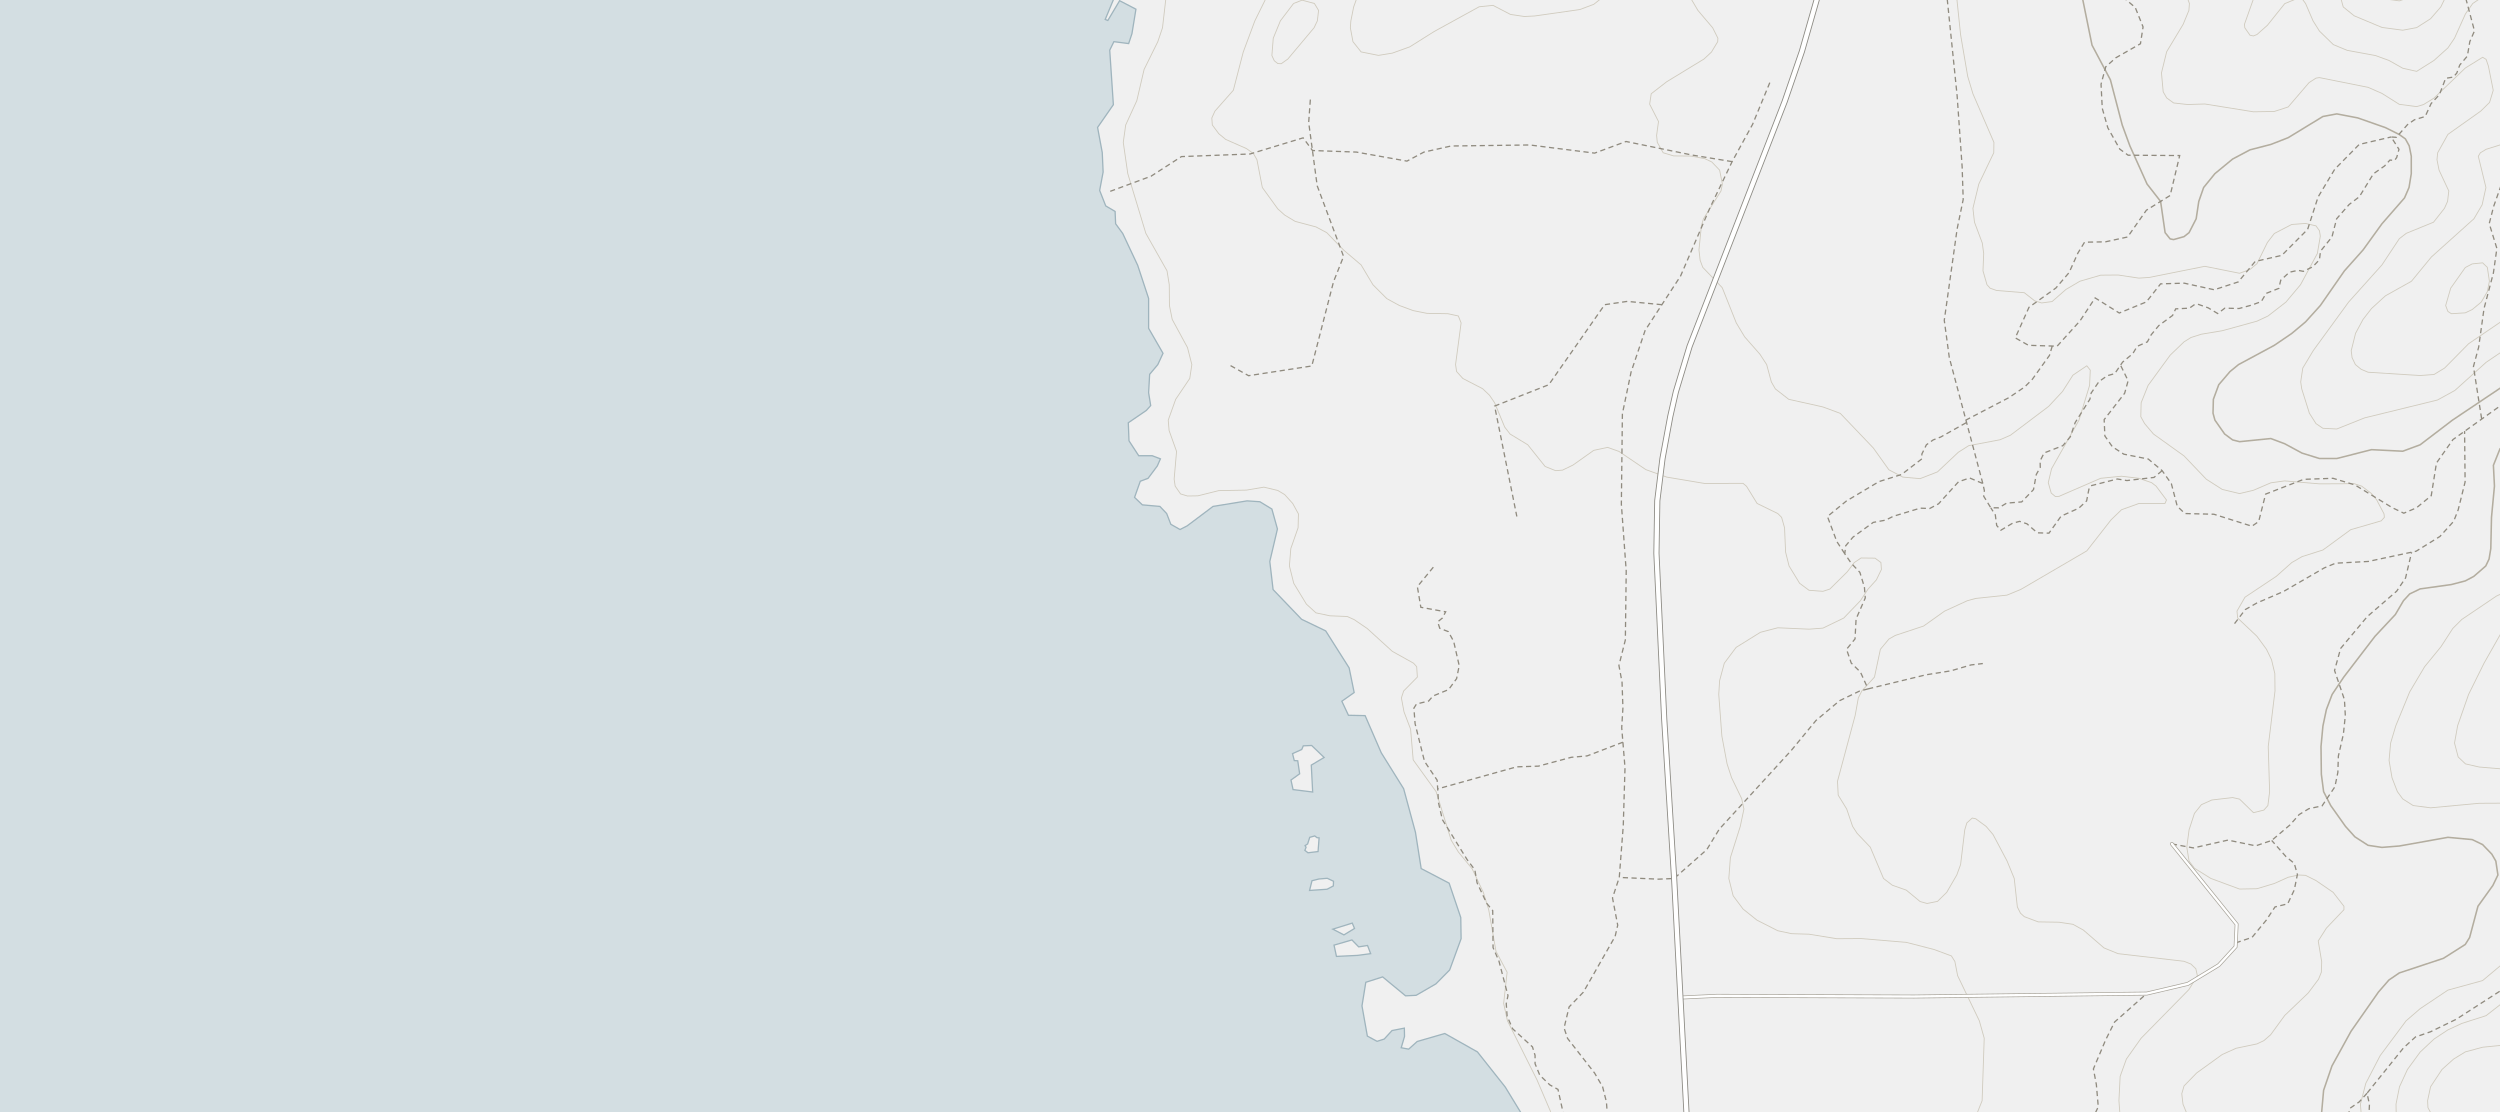
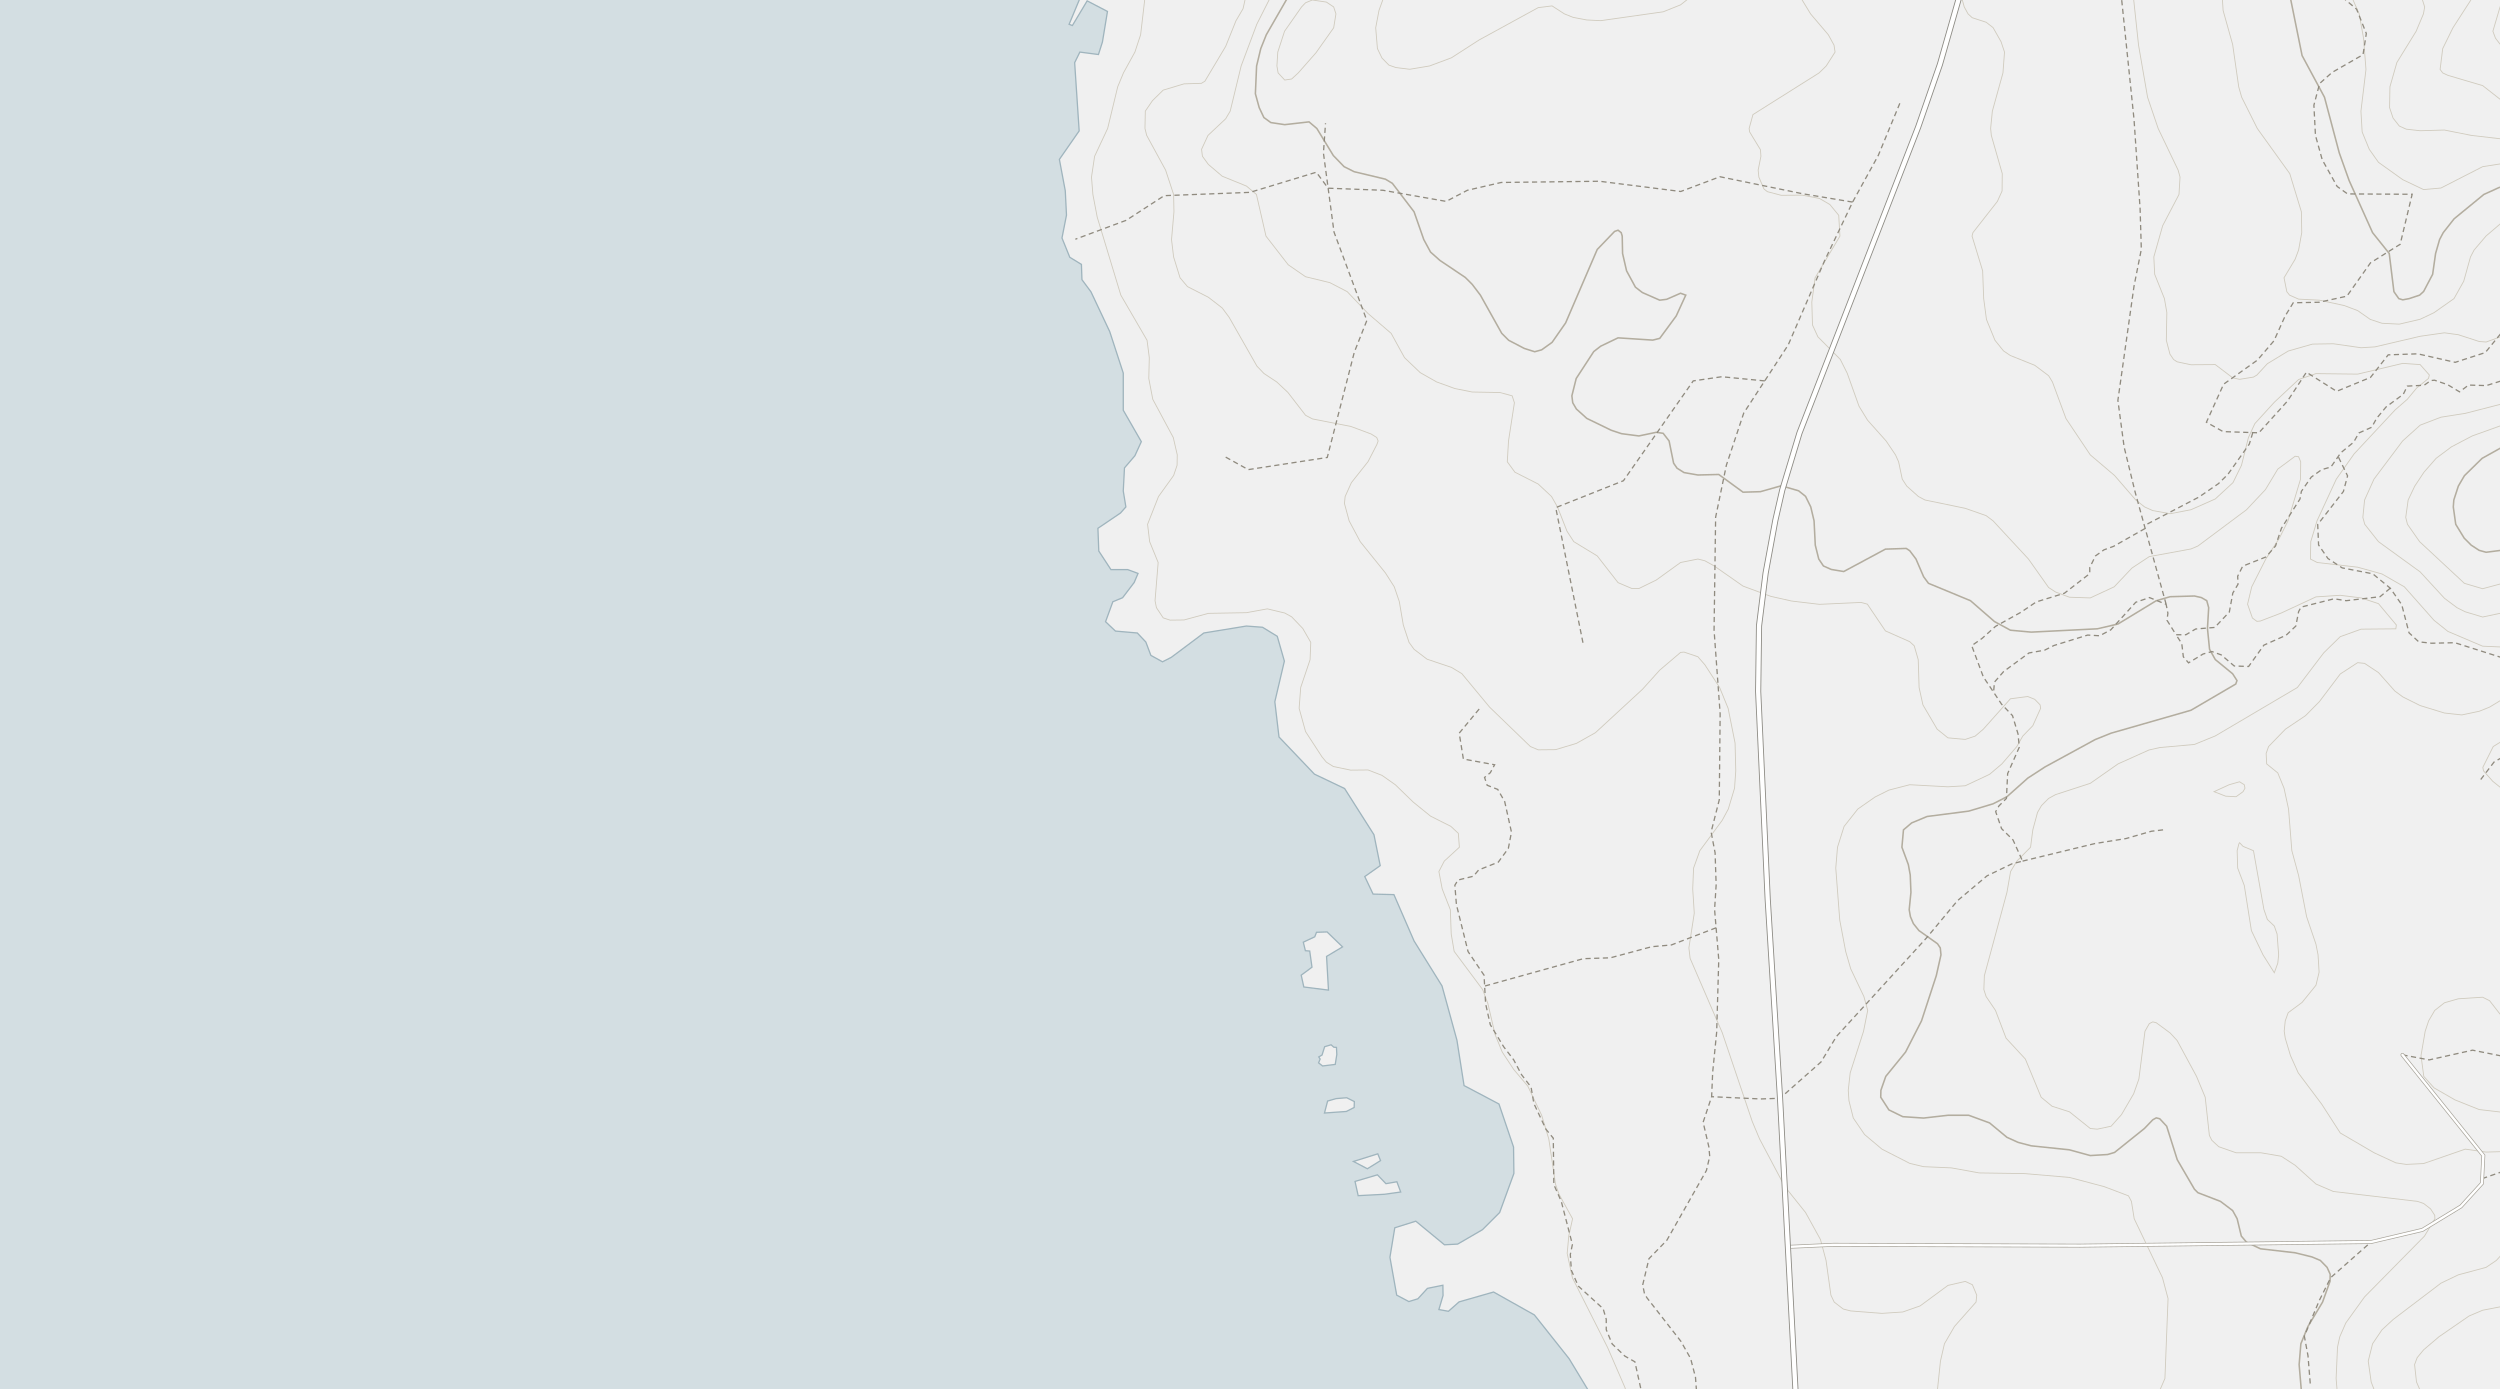
- <svg xmlns="http://www.w3.org/2000/svg" width="1440" height="640" viewBox="0 0 1440 640">
+ <svg xmlns="http://www.w3.org/2000/svg" width="1440" height="800" viewBox="0 0 1440 800">
  <style>.mk-min{fill:none;stroke:#CFCABD;stroke-width:.5}.mk-idx{fill:none;stroke:#B3AD9F;stroke-width:.9}.mk-water{fill:#D3DEE2;stroke:#9FB4BD;stroke-width:.75;fill-rule:evenodd}.mk-glacier{fill:#E6ECEE;fill-opacity:.5;stroke:none;fill-rule:evenodd}.mk-stream{fill:none;stroke:#9FB4BD;stroke-width:.6}.mk-river{fill:none;stroke:#9FB4BD;stroke-width:1.2}.mk-roadc{fill:none;stroke:#8C8A83;stroke-width:3.5;stroke-linecap:round;stroke-linejoin:round}.mk-road{fill:none;stroke:#FFFFFF;stroke-width:2.5;stroke-linecap:round;stroke-linejoin:round}.mk-minorc{fill:none;stroke:#A6A298;stroke-width:2.2;stroke-linecap:round}.mk-minor{fill:none;stroke:#FFFFFF;stroke-width:1.4;stroke-linecap:round}.mk-trail{fill:none;stroke:#8F8A7E;stroke-width:.75;stroke-dasharray:3 2}.mk-border{fill:none;stroke:#66686D;stroke-width:1;stroke-dasharray:8 3 2 3}</style>
-   <path class="mk-water" d="M-8 648l0-656 666.5 0-1.5 3.5-2.9 3.3-9.2-1.9-2.7.8-5.6 13.5 1.5.6 6.8-11.4 9.4 4.9-2.3 14.1-1.9 5.7-8.5-1.1-2.4 4.9 2.1 31.4-9.1 13.1 2.7 14.5.5 11.2-2 10.6 3.5 8.9 5.4 3.2.3 7.1 4.1 5.6 8.6 18.3 6.3 19.1 0 17.2 8.3 14.4-3 6.5-4.7 5.6-.6 10.6 1.2 7.4-2.5 2.8-10.4 7.1.4 10.4 5.6 8.6 7.8 0 4.7 1.8-1.8 4.1-5.3 7.1-4.5 1.7-3.3 9.3 4.5 4.3 10.1.9 3.9 4.1 2.4 6.2 5.3 3 4.1-2.1 14.9-11.2 19.6-3.2 7.4.5 6.9 4.2 3.2 11.5-4.4 18.7 1.9 16.2 16.4 17.1 13.9 6.7 13.5 21.3 2.9 14.2-7.1 5 3.8 8.1 9.6.2 9.3 21.4 12.9 20.7 6.8 25.1 3.3 20.9 16.1 8.4 6.7 19.8.2 12.2-6.6 18-7.9 8-11.4 6.6-6.1.3-13.2-10.9-9.7 3.1-2.2 13.6 3.1 17.4 5.6 3 4.1-1.3 4.5-4.9 7.1-1.4.1 4.8-1.9 6.5 4.3.8 4.9-4.4 15.9-4.6 18.8 10.6 16 20.2 10 16.4 1.6 5.5zM755.5 429.4l-4.8.2-.9 2.1-5.3 2.4 1 4 2 .1 1.1 7.5-5 3.6 1.2 5.5 11.3 1.4-.8-15.5 7.4-4.4-7.2-6.9zM758.6 482.5l-1.3-1-2.9.8-1.2 3.8-1.5 1 .6.9-.7 1.8 1.8 1.4 5.8-.7.6-7.9-1.2-.1zM768 510.3l.1-2.7-3.6-1.7-4.8.4-4 1-1.4 5.6 10.1-.7 3.6-1.9zM778.9 531.7l-11.2 3.5 6.4 3.3 6.1-3.7-1.3-3.1zM787.7 544.6l-5.1.8-3.9-4-10.3 3 1.4 6.5 12.2-.6 7.5-1-1.8-4.7z" />
-   <path class="mk-min" d="M671.9-4l-2.3 20-2.7 8-7.9 16-4.2 18-6.4 14-1.4 10 2.6 18 10.4 34.4 12.2 21.6 1.3 8 .1 12 1.6 8 8.8 16.2 2.5 9.8-1.2 8-8.1 12-4.3 12 .5 6 4.3 12-1.4 16 .6 4 3.1 4.5 4 1.2 6-.1 12-3 16-.3 10-1.7 8 1.9 4 2.4 4.6 5.1 3.3 6-.2 8-4.2 12-.8 10 2.5 10 7.3 12 5.5 5 8 1.7 10 .4 4 1.8 7.5 5.1 14.5 13.2 12.2 6.8 1.8 2 .4 6-7.9 8-1.3 4 1.5 8 3.8 10 1.5 17.7 13.2 18.3 8.7 28 4.1 6.7 8 9.8 6.4 13.5 3.1 10 4.2 24 6.4 12-2 18 2.2 10 17 34 7.7 18 1.5 6M730.7-4l-7.9 16-6.7 18-5.7 22-10.6 12-1.8 4 .3 4 3.7 5 4 3.3 12 5.3 4 2.9 2 3.5 3.1 16 8.9 12.3 4 3.6 6 3.6 12 3.2 6.2 3.3 9.8 10.1 10 8.5 6.8 11.4 8 8 7.3 4 7.9 2.9 8 1.6 12 .2 6 1.3 1.6 4-3.2 24 .6 4 3.6 4 11.4 5.9 4 3.8 2.9 4.3 5.8 14 3.1 4 10.2 6.2 10 12.5 6 2.4 4-.3 6-2.9 12-8.5 8-1.7 6.5 2.3 15.5 10.5 12 4.3 22 3.7 22-.1 2 1.7 6.1 9.9 11.9 5.8 2.2 2.2 1.7 6 .6 14 2 8 6.1 10 5.4 4 8 .6 4-1.3 10-9.9 4.1-5.4 3.9-2.6 8 .1 3.4 2.5.3 4-2.9 6-4.8 5.3-4.4 6.7-9.6 10-12 5.8-8 .6-18-.8-10 2.6-14 8.7-6.8 9.1-2.7 10-.5 8 1.8 24 3 16 2.6 8 5.8 12 1.3 6-2.1 10-5.7 18-.9 12 2.5 10 5.7 7.6 8 6.4 12 6.1 8 1.7 10 .3 16 2.6 14-.1 26 2.2 16 4.1 10 3.7 2 3.2 1.6 8.2 12.5 26 2.8 10-1.2 36-4.8 12M782.6-4l-2.9 8-1.6 8-.3 4 1.5 8 4.7 5.9 10 2 8-1.3 10-3.6 14-8.8 26-14.3 8-.8 10 5.2 8 1.2 6-.3 26-3.7 8-3 8.2-6.5M972.1-4l5.9 10 8.5 10 3 6-.1 2-3.6 6-4.3 4-21.5 13.1-8.9 6.9-.9 6 5.1 10-1.1 8 .4 4 3.4 6 6 1.8 10 .1 8 1.5 4 1.9 4.5 4.7 1.6 8-.8 4-10.1 16-1.2 4-1.4 14 .7 6 1.5 4 11.2 11.7 8.1 20.3 4.8 8 8.8 10 3.9 6 2.7 10 2.3 4 7.7 6 19.7 4.4 10 3.7 19 19.9 9 12.6 8 4.2 10 .9 10-3.9 12-11.3 6-3.8 18-3.4 6-2.6 22-16.6 8-8.6 6-9.4 8-5.4 2 2.5-.4 8.8-6.1 20-15.8 28-1.9 8 1.7 6 2.4 2 2.1-.1 24-10.4 12-1.2 10 1.2 7.3 2.5 2.6 2 6 8-.9 2-15 0-10 3.6-6 5.8-14 17.9-38 22.2-8 3.3-18 1.9-4.8 1.3-13.1 6-12.1 8.6-16.3 5.4-3.7 2.1-4.9 5.9-3.4 16-7.3 8-2 4-1.8 10-10.2 38 .4 8 4.9 8 3.4 10 2.6 4 7.6 8 7.6 18 5.1 3.9 8 2.8 8 6.6 4 1.1 6-1.2 5.3-5.2 5.8-10 2.2-6 2.4-20 1.2-4 3.1-2.8 2 .4 6 4.4 4 4.7 8.1 15.3 4.1 10 1.8 16.4 1.8 3.6 2.2 2 8 3 12 .2 8 1.2 6 3.3 11.9 10.3 8.1 3.3 38 4.4 4 1.6 2.8 2.7.9 4-4.9 8-27.5 28-8.5 12-3.6 10-.7 14 .9 12M745.1 2l4.9-1.9 7.1 1.9 2.4 4-.7 6-1.9 4-15.1 18-3.8 2.7-2-.1-2-1.6-1.4-3 .8-10 4.1-10 7.6-10M1126.8-4l2.5 24 4.1 24 3 10 12.1 28-.1 6-8.6 18-3.4 14 .9 8 4.5 12 .8 6-.4 10 2.3 8 1.8 2 3.7 1.3 16 1.3 6 4.7 4 1.2 6-.8 8-7 8-4.7 12-3.5 10-.1 12 1.8 6-.4 32-6.4 20 4 6-2.2 4-3.3 6-12.2 4-5.2 10-5.2 8-.6 6 1.4 2 2.8.5 3.1-1.7 10-9.7 18-8.4 10-10.3 8-6.4 3-20 5.5-12 2-6 1.9-4 2.5-8 7.7-12.7 17.4-4 10-.2 8 2.2 4 5.1 6 17.6 12.6 12.8 13.4 9.2 5.9 10 2.4 8-1.9 10-4.3 8-1.1 20 1.7 20-.1 4.3 1.4 5.7 4.3 3 3.7 4.2 8 .2 2-1.8 2-17.6 5.1-16 11.7-12 3.8-5.9 3.4-9 8-18 12-4.6 8 .4 4 11.1 10.5 5.5 7.5 2.9 6 1.9 8 .1 10-3.9 32 .8 26-1 8-2.3 2.6-6 1.5-8-7.8-4-.9-12 1.4-6 2.7-4 5-3.1 9.5-1.3 10 1.3 8 3.1 4.1 9.5 5.9 16.5 6.1 10-.2 10-3 8-3.6 6-1.3 4 .2 6 3 9.9 6.8 6.2 8 0 2-10.1 10.6-4.7 7.4 2 12-.2 6-1.6 4-6 8-13.5 12.9-8.1 11.1-3.9 3.4-4 1.9-12 2.5-8 3.6-14.7 10.6-7.3 7.5-1.3 4.5.7 6 4.1 10M1258.9-4l2.2 6-.3 4-3.3 8-9.5 15.8-3 12.2 1 10.9 2 3.5 4 2.9 8 .9 10-.3 28 4.5 12-.2 8-2.6 12-14 4-2.6 2-.3 28 5.6 8 3.5 10 6.3 10 1.3 4-1.2 6-3.7 18-17.3 10-6.2 2 1.2 1.3 3.8 2.8 14-2.1 7-5.1 5-18.9 13.4-5.9 10.6-.4 4 1.2 6 5.6 12-.7 6-1.8 4-6.3 8-15.7 6.4-4 3.1-10 15.1-19.2 21.4-20.4 28-6 10-1.2 8 .6 4 4.4 14 3.8 6 4 2.7 8 .4 16-6.4 42-10.3 10-5.5 18-16.2 9.9-6.7 4.1-1.7M1446 462.6l-18 .1-28 2.6-10-1.3-6-3.8-3.1-4.2-3.1-8-1.7-10 .9-10 3-10 8-19.5 8.6-14.5 9.4-11.5 6.8-10.5 5.2-5.2 20-13.5 8-3.6M1360.4 646l-.8-10 3.1-12 8.3-16 14.9-20 8.1-7 16-10.7 20-5.5 10.5-8.8 5.5-2.9M1299.2-4l-6.4 18 .2 2 3 4.3 2 .4 2-.8 6-5.3 10-12.5 8-3.3 2 .5 2 2.7 4.3 10 3.7 5.9 8 7.8 8 3.3 16.3 3 7.7 2.8 8 4.5 8 1.8 10-6.3 8-7.2 3.8-5.6 6.3-14 4.2-6 3.7-2.5 4-1.1 14 .7M1446 181.6l-24.1 16.4-13.8 14-6.1 3.7-8 .6-30-1.9-4-1.7-3.3-2.7-1.9-4-.5-4 2.5-10 4.3-8 4.9-6.3 8-7.3 15-8.4 11.5-14 24.5-22 4.7-8 2.2-10-4.4-18 1.2-2 3.3-2 14-4.4M1446 443.3l-18-1.5-7.9-1.8-4.2-4-2.1-8 1.8-10 6.3-18 8.9-18 10.2-18 3-4.3 2-1.3M1380.3 646l-.2-10 2-10 4.6-10 7.3-10 8-7.5 8-5.3 8-3.7 14-4.5 14-10.9M1347.5-4l2.2 8 6.3 5.1 16 6.7 12 1.6 8-1.5 8-5.1 5.9-6.8 3.9-8M1424 152l6-.6 2.7 2.6 1.2 8-1.2 6-3.5 6-5.2 4.3-4 1.9-8 .5-2-1.3-1.3-3.4 2.9-10 8.4-11.9 4-2.1M1402.8 646l-4.3-8-.2-4 1.7-8 6.6-10 6.7-6 6.7-4.1 10-2.7 10-1 6-2.1M1370.8-4l1 2 2.2 1.4 8 1.1 7.3-2.5 1.8-2" />
-   <path class="mk-idx" d="M1198.9-4l6.1 30 10.6 20 6.8 26 4.4 12 9.9 22 7.8 10 2.6 18 2.9 3.6 2 .4 6-1.7 2.9-2.3 4.1-8 1.5-10 2.8-8 6.5-8 10.2-8.4 10-5.3 12-3.1 10-3.9 20-12.2 8-1.5 12 2.3 16 5.6 8 4 3.5 2.5 2.2 4 1.2 6 0 10-1.3 8-2.6 6-13 14.9-10.9 15.1-10.7 12-13.9 20-8.5 9.4-8 6.7-10 6.8-20.6 11.1-4.9 4-6.5 7.6-3.1 8.4-.2 8 1.1 4 5.6 8 4.6 3.4 4 1 18-1.8 8 3 10 5.4 10 3.1 10 0 20-5.1 18 .9 10-3.7 18.6-14.2 29.4-19.7 4-1.7M1336.8 646l1.6-18 4.8-14 11-20 15.8-22.6 6-6.9 6-4.1 25.4-8.4 12.6-8 2.5-4 4.8-18 8.6-12 2.9-6-1.2-8-2.3-4-5.3-5.5-6-2.9-14-1.3-28 5-10 .8-8-1.2-7.6-4.9-5.4-6-8.5-12-4.1-8-1.3-10-.2-16 1.1-11.8 2-9.5 3.3-8.7 6.7-10 18-23.5 11.7-12.5 4.7-8 3.6-3.9 6-2.9 18-2.5 8-2.1 4.9-2.6 6.9-6 1.9-4 1-6 .4-18 1.7-18-.6-12 3.8-9.5 4-3.6 2-.6" />
-   <path class="mk-trail" d="M825.6 326.7l-9.2 11.2 2 11.9 14.3 2.6-1.9 3.6-2.7 2.2 1.2 3.7 4.9 1.9 3.1 5.6 3.2 14-1.5 7.5-4.6 6.3-9 3.7-2.5 2.9-7 1.7-1.5 2.4.7 9 5.4 21.6 7.3 10.9.8 13.1 2.2 9.6 14.3 23.1 4.4 5.8 1.3 7.5 5.6 11.9 3.4 4.1.2 21.3 3.4 7.8 5.2 19.9-1 4.6.5 7.2 3.2 7.3 11.4 10.4 1.5 4.9 0 4.8 2.7 6.6 5.8 5.6 4.7 2.6 6.1 27.7M1019.4 47.6l-9.9 24-11.8 21.5-13 27.1-16.7 38.8-20.4 31.3-8.1 24-5 24-.6 52.1 2.8 38.5-.5 39.7-3.7 14.7 1.8 9.7.5 14.8-.7 11.3 1.9 23.1-1 33.4-2.3 29.8-3.9 11.8 3 15.7-1.5 6.5-18.3 32.1-8.2 8.5-2.9 12.1 2 6 15.6 20 4.6 7.9 2.2 8.7 2.2 30.9M1444 568.3l-29.2 18.8-14.8 7.2-8.7 3-6.9 6.3-21 26.1 1.4 6.4-.5 11.4 2.1 9.6M1363.4 629.7l-4.5 5-5.5 3.8-2.6 15.7M1202.7 650l5.9-12.5-1.1-12.8-1.7-9 7-16.6 5.2-10.4 18.5-16.4M1132.5 243.5l-14.6 8.2-4.4 1.7-3.9 2.8-2.6 5.3 0 2.8-11.7 9-13 4.1-18.8 11.2-10.9 8.9 5.4 14.4 4.6 7.1M1076 396.8l33.3-8.1 14.4-2.3 11.6-3.4 6.8-.8M934.8 427.5l-20.6 7.9-9.1.8-19 5.1-12.5.4-45.5 12.7M1419-5.8l6.3 23.6-2.7 6.2-1.4 8.3-4.4 5.2-1.7 4.6-2 2.3-4.4.7-3.6 9.4-4.8 5.2-3.4 7.4-6.2 1.9-4 2.8-6.4 7.3-3-.2 4.5 7.1-1.3 4.7-1.2 1.7-2.7-.2-3.1 3.4-6.4 4.5-8.1 13.2-5.9 4.5-7.2 8.2-2.7 10.5-6.6 8.2-.6 4.9-3.9 4.1-5.4 2.6-3-.6-5 1.1-5 4.6-1.1 4.7-7.3 2.9-2.8 4.7-5.4 2-7.4 2-8.2-.2-4.1 3.1-5.5-3.3-6-2.1-1.8.2-3 2.1-7.9.4-1.8 3.8-7.9 5.8-4.4 5.3-2.2 4.1-5.9 2.6-2.5 4.2-5.9 4.9-4.5 6.6-4.3 1.2-4.8 3.4-4.5 6.6-.7 3.5-8.5 13.5-2.8 8.2-4.3 5.1-10.8 4.2-2.3 4.6.1 3.7-2.3 4.1-1.6 8.7-6.8 7.1-8.7.7-4.5 2.7-4.6 0-4.1-6.7.4-3.2-.9-4.1-7.6-3.2-6.4 2.2-11.5 12.7-5.1 2.7-5.5-.2-15.5 4.7-4.4 2.2-7.1 1.3-11.7 8.5-4.2 5-.5 4.6 3.7 5.4 5 5.3 2.6 8.5.5 6.2-5.3 12.1-.6 11.5-4.9 6 2.7 7.9 5.3 5.2 4.4 9.7-5 1.3-11.4 5.5-13.6 11.4-14.1 17.1-41.6 45.5-7.2 11.8-18.8 16.6-9 .4-22.6-1M1142.1 278.5l-19.3-72.5-2.9-21.5 7.4-52.6 3.5-17-.6-18.7-2.9-41.1-8.1-79.1M1205.3-11.8l14.8 7.8 9.8 8.3 4.5 11.2-1.5 9.7-14.2 8.1-5.8 5.2-2.7 10 .7 13.9 3.2 11.2 6.9 12.3 4.8 3.5 29.7.2-5.5 23-13.7 8.5-10.8 15.4-12.8 2.8-12 .2-3.8 6.2-5.1 11.3-7.6 8.9-15.5 11.1-7.9 17.6 7.6 4.3 16.5.5 13.2-14.6 8.7-13.2 13.9 8.7 15.6-6.4 8.2-10.4 13.6-.4 17.3 3.8 13.8-4.5 9.8-11.8 15.3-3.5 14.9-15 6-18.6 9.6-16 14.1-14.3 18.4-4.3M1245.4 271.1l-4.7 3.9-15.6 1.8-5.5-.9-15.3 3.9-1.1 2-1.3 6.7-4.5 4.2-10.2 4.6-7 9.8-6.7-.2-6-5.2-4.2-1.4-4.1 1.1-6.7 4-2.4-2.7-.8-6.1-2.6-4.1M1182.1 199.3l-1.6 5.4-9.9 13.8-4.4 4.4-9 6.1-25.1 13.1M708.8 210.6l10.4 5.8 36.4-5.6 12.5-48.5 5.8-14.6-15.2-40.7-4.9-36.5 1-13.7M997.7 93.1l-23.1-3.8-38-7.8-18.1 6.7-37.4-4.7-45.3.6-15.6 3.5-9.8 5.2-29.1-5.2-25.3-.9-5.4-7.3-30.6 9.3-39.5 1.5-17.5 11.3-23.5 8.7M957.2 175.5l-19.9-1.9-13 1.9-32.2 46.1-31.2 12.3 12.8 63.6M1287.1 359.2l6.2-8.1 6.7-3.8 15.3-6.6 23.5-13.6 6.5-2.7 18.8-1 27.6-5.9 13.7-8.5 7.9-8.7 2.6-6.6 4-16.1-.3-29.3M1251 486.1l12.4 2.3 19.9-4.5 16 3.3 9.2-3.1 10.6-9 5.2-5.9 5.6-3.4 7.6-1.6 7.4-11 1.7-8.3.3-9.4 2.9-12.7 1.1-10.6-.5-9.2-5.7-16.8 3.5-12.7 15.3-18.3 17-14.7 5.1-7.6 3.5-14.8M1287.8 543.1l9.4-3.2 8.1-9.8 5.1-7.7 7.3-1.8 3.8-8 1.8-8.9-1.8-6.4-4.7-3.8-8.3-9.4M1221.6 210.7l4.2 8.6-2 7.2-11.8 15.2.4 9.4 4.3 6.2 6.6 4.3 14.1 2.8 8 6.7 5.3 7.5 3.4 13 4.4 4.2 16.7.4 21.9 6.9 3.9-2.7 4-15.8 21.9-8.5 16.9-.6 12.6 3.8 21.5 13.1 6.7 3.2 7.3-3.1 8.5-7 3-18.8 9.5-13.5 43.6-31.1M1429.4 241.1l-4.7-30 3-11.1 3.1-22.3 5.4-20.5 2-14.1-4.4-14.3 2.5-9.8 8.6-24.3 10.8-14.6" />
+   <path class="mk-water" d="M-8 808l0-816 650.3 0-1.1 2.4-3.6 4.1-11.4-2.4-3.4 1.1-7 16.8 1.9.7 8.5-14.2 11.7 6.1-2.9 17.6-2.3 7.2-10.7-1.4-3 6.1 2.6 39.3-11.4 16.4 3.4 18.1.7 14-2.6 13.2 4.5 11.1 6.7 4.1.3 8.8 5.2 7 10.8 22.9 7.8 23.9 0 21.4 10.4 18.1-3.7 8.1-6 7-.7 13.3 1.5 9.2-3.1 3.5-13 8.8.5 13.1 7 10.7 9.7 0 5.9 2.2-2.2 5.2-6.7 8.8-5.6 2.3-4.2 11.5 5.7 5.4 12.6 1.1 4.9 5.2 2.9 7.7 6.7 3.7 5.1-2.6 18.7-14 24.5-4 9.3.7 8.5 5.2 4.1 14.3-5.5 23.4 2.4 20.3 20.4 21.4 17.4 8.3 16.9 26.6 3.6 17.8-8.9 6.3 4.8 10.1 12 .3 11.6 26.7 16.1 25.9 8.6 31.3 4.1 26.1 20.1 10.6 8.4 24.8.2 15.2-8.2 22.5-9.9 9.9-14.3 8.3-7.6.4-16.5-13.6-12.1 3.8-2.8 17 3.9 21.8 7 3.7 5.2-1.6 5.5-6 8.9-1.8.1 5.9-2.4 8.1 5.5 1 6.1-5.4 19.9-5.7 23.5 13.2 20 25.2 12.4 20.5 1.4 4.9zM764.4 536.8l-6.1.2-1 2.6-6.6 3.1 1.2 4.9 2.5.2 1.3 9.3-6.2 4.6 1.5 6.8 14.2 1.8-1.1-19.4 9.2-5.5-8.9-8.6zM768.3 603.2l-1.6-1.4-3.7 1.1-1.5 4.8-1.9 1.1.8 1.2-.9 2.2 2.3 1.8 7.3-.9.9-5.7-.2-4.1-1.5-.1zM780 637.9l.1-3.4-4.4-2.2-6.1.5-4.9 1.4-1.8 6.9 12.6-.9 4.5-2.3zM793.6 664.6l-14 4.4 8 4.2 7.6-4.7-1.6-3.9zM804.6 680.7l-6.3 1.1-4.9-5.1-12.9 3.8 1.8 8.2 15.2-.8 9.3-1.3-2.2-5.9z" />
+   <path class="mk-min" d="M659.8-4l-2.8 24-3.3 10-6.6 12-3.3 8-5.8 24-7.5 16-1.8 12 .8 10 2.5 13.1 13.6 44.9 15.1 26 1.3 10-.3 12 2.3 12 11.8 22 2.3 10-.1 6-2 5.9-8.7 12.1-6.3 16 1.2 10 4.9 12-1.8 22 .8 4 3.9 5.9 4 1.3 8-.1 14-3.8 22-.4 12-2.2 10 2.4 4 2.2 6.4 6.7 4.6 8-.4 10-5.4 16-.9 12 3.7 13.4 9.5 14.6 2.5 3 4 2.5 10 2.1 10-.1 8 3.1 7.7 5.4 10.3 10 10 8.1 11.7 5.9 4.3 4 .6 8-8.7 8-3.1 6 1.9 10 4.7 12 .5 14 1.7 10 16.4 22 3 8 4.2 18 4.1 10 6.6 10 8.1 9.6 8 16.8 4.1 13.6 3.9 26.2 2 5.7 7.8 14.1-2.2 10-.9 10 3 14 20.3 40.2 10 23.1 1.8 6.7M718-4l-2 9-4.1 7-5.9 14.7-12 20.1-2 1.2-10 .3-12 3.6-6.2 6.1-4.1 6-.2 10 1 4 10.9 20 4.6 14 .2 10-1.4 16 1.2 10 3.7 12 4.3 5.1 12 6.1 8 6.2 4 5.4 16 28.1 4 4.2 7.4 4.9 6.4 6 10.2 13.2 4 2.1 22 4.3 11.8 4.4 3.2 2 .8 2-.7 2-5.1 9.9-9.6 12.1-3.6 8-.4 4 2.7 10 6.4 12 14.5 18 5.1 8 2.9 8.5 2.3 13.5 3.3 10 2.9 4 7.5 5.7 14 4.7 6 3.6 16 19.3 23.5 22.7 4.5 1.9 10-.1 12-3.6 11-6.2 27-24.9 10-11.1 12-10.2 2-.2 8 2.7 4 4.6 8.5 13.1 4.9 12 4 20 .4 16-.7 10-3.6 12-3.5 6.5-12.9 17.5-3.6 10-.5 12 .9 14-3.1 20 .7 6 18.5 42.8 17.3 51.2 4.2 10 14.5 27.4 12 15 8.6 15.6 3.2 12 2.8 20 1.9 4 5.2 4 4.3 1.1 18 1.4 12-.8 10-3.5 16-11.8 10-2.3 4.1 1.9 2.5 6-.4 4-12.4 14-5.8 10-2.3 10-2.3 22M733-4l-9.1 18-9 24-6.3 26-2.6 4.4-10.2 9.6-3.7 8 .5 4 3.4 4.7 8 6.8 14 5.7 5.7 4.8 5.5 24 12.8 16.5 10 6.9 14 3.4 10 5.2 12 12.6 13.3 11.4 7.7 14 9 8.6 9.5 5.4 10.5 3.8 10 2 16 .3 7 1.9 1.3 4-3.4 22-.7 12 4.4 6 13.4 6.8 7.7 7.2 3.4 6 5.5 14 3.9 6 13.5 8.2 12 15.4 8 3.4 4 0 10-4.9 14-10.1 10-2 4 1 5.4 3 16.6 11.6 16 5.9 12 2.7 16 1.9 24-1.1 3.6 1 10.4 15.4 14 6.2 2.6 2.4 2.3 8 .5 16 2.2 10 8.2 14 6.2 5 10 .9 5.7-1.9 4.7-4 15.6-17.5 10-1.3 4 1.6 3.1 3.2.3 2-4.5 10-5.8 6-3.4 6-8.6 10-7.1 6-14 6.6-10 .6-22-1.2-12 3.1-8 4-9.9 6.9-7.9 10-3.8 12-1 12 2.3 30 3.4 18 2.9 10 7.6 16 2.2 8-2.4 12-7.7 24-1.1 10 .4 6 2.5 10 6.5 9.5 10 8.4 16 8.2 8 1.9 16 .7 16 2.9 26.3.4 25.7 2.2 20 5.3 14 5.3 1.7 3.2 1.6 10 16.3 34 3.2 12-1.8 46-5.2 12M797.9-4l-3.6 10-1.9 10 1 12 2.6 5.4 4 4.1 4 1.4 8 1 11.4-1.9 12.6-4.7 16-10.3 34-18.6 8-1 7.1 4.6 5 2 7.9 1.5 8 .4 36-5.1 10-4 8.6-6.8M1035.6-4l7.3 12 10.2 12 3.3 6 .6 4-5.1 8-4.1 4-38.1 24-2.2 8 .3 2 6.2 10.2.3 3.8-1.6 8 .4 4 2.9 6.8 2 1.6 8 2.1 12-.1 10 1.9 6 3.5 5.1 6.2.7 12-14.3 24-1.9 14 .4 13.2 3.1 6.8 12.9 13 4 8 6.8 19 4.9 8 10.7 12 5.4 8 1.8 4 2.1 10 2.6 4 6.7 6 3.8 2 23.2 4.8 12 4.2 4 3 20.4 22 11.6 16.4 4 2.6 8 3 12 .4 13.8-6.4 10.2-10.8 10-6.6 24-4.4 4-1.7 28-20.9 10.9-11.6 7.1-11.8 10-7.4 2 .3 1.2 2.9-.1 10-7.2 24-5 10-7.8 12-8.1 16-2.4 10 2.8 8 2.6 1.9 2-.2 12-4.6 20-9.3 14-.9 12 1.5 10 3.3 10.3 12.3-.3 2.2-20 .2-12 4.3-9.5 9.3-15.2 20-47.3 27.9-12 4.9-20 1.8-6.2 1.4-17.8 8-16 11.2-20 6.5-4 2.2-4.1 4.1-2.3 4-2.7 10-1.3 10-7.9 8-3.6 6-2.1 12-13 48-.3 8 1.3 4 5.4 8 6.1 16 11.1 12 9.1 22 6.3 5.2 10 3.2 12 9.6 4 .4 8-1.7 6-6.7 7-12 3-8.5 3.5-27.5 2.5-4.4 2-1 2 .5 8 5.9 4 4.3 11.2 20.7 5 12 2.4 22 1.4 2.8 4 3.7 10 3.5 14.3 0 11.7 2 8 5.2 12 10.8 10 4.3 48.5 5.7 3.5 1.2 4 3.1 2.4 3.7.1 2-6 10-34.5 35-10.8 15-3.5 8-1.3 6-.8 18 1 12M755.9 0l8.1 1.2 4.2 2.8 1.3 4-1.3 8-10.2 14.4-10.2 11.6-3.8 3.5-4 .6-3.8-4.1-.7-4 .5-8 3.9-12 9.8-14 2.3-2.4 3.9-1.6M1129.2-4l2.2 8 2.2 4 2.4 2.2 8 2.6 4 3.1 4.6 8.1 2 6-.9 12-6.1 22-1 10 .4 4 6.3 22-.1 10-2.7 6-14.1 18-.5 2 6.1 20 .6 16 1.6 12 4.9 12 4.9 6.1 4 2.7 14 5.6 8 6 2.2 3.6 7.8 21.1 14 20.9 14 11.9 12.2 14.1 5.1 4 4.7 2.1 10 1.8 12-2.3 14-6.2 10.2-9.4 4.9-10 4-16 3.7-8 11.2-12.3 14-13.1 10-3.4 24 .3 26-6.2 10 .7 5.3 6-.5 2-6.8 5.5-5.4 6.5-6.9 6-23.7 25.4-10.3 14.6-11.1 24-3.6 12-.2 10 3.9 2 23.3 2.7 14 3.9 12.9 7.4 17.1 19.3 8 6.4 20 8.5 16 .7M1446 663.2l-14 .4-12-1.7-24 8.3-10 .5-6-.9-12.5-5.8-19.5-11.4-10.7-16.6-13.5-18-4.5-10-3-10-.6-4 .6-6 1.7-4.7 8-5.9 8-9.9 1.8-7.5-.6-10-1.2-6.1-5.4-15.9-4.6-23.7-3.9-14.3-1.9-24-2.6-12-3.6-8.8-6.4-5.2-.3-6 1.4-4 9.7-10 11.6-7.8 8-8.1 12-15.9 10-6.5 4 .4 8 5.3 9.4 10.6 4.6 3.4 10 5 14 4.3 10 1.1 10-2.1 6-2.4 12-7.3M1284 452l6-1.7 2.7 1.7.4 2-1.1 2-4 2.9-6-.3-6.7-2.6 8.7-4M1289.6 486l.4-.6 2 2.1 6 2.5 6 33.8 2 5.8 4 3.8 1.6 4.6.9 12-.5 4.8-2 5.5-6.5-10.3-6.7-14-4.1-26-3.8-10-.3-10 1-4M1369.6 806l-3.8-10-1.7-12 2.5-10 5.4-8 6.5-6 27.5-20.9 10-4.8 16-4.3 5.9-4 8.1-8.9M1228.6-4l3.2 30 5.2 30 6.1 18 11.5 24 1.1 4-.6 10-9.4 18-5.1 18 .5 10 5.6 14 1.4 8-.3 16 2.1 8 2.1 3.1 2 1.3 8 1.7 14-.1 10 7.6 4 .9 8-1.3 2-1.2 6-6.5 12-7.3 14-4 12-.2 16 2.3 8-.5 26-6.1 14-2 8 1.1 12 3.9 4 .3 8-2.9 6-4.3M1446 352l-16 3.4-10-3-4.8-2.4-7.2-5.4-14-15.2-24-17.4-7.9-10-1.1-4 1-10 5.4-12 16.5-22 10.1-9.1 12-4.6 14-2.2 26-6.7M1446 458.2l-10.2-8.2-5.3-6-.4-2 6-12 9.9-6.1M1446 639.8l-6 .7-12-1.4-14-5.6-12-6.9-5.9-6.6-1.6-12 2.4-14 2-6 3.5-6 5.6-4.4 8-2.3 14-.9 4 2 6 7.7 2 1.1 4 .2M1396.2 806l-4.3-10-1.1-10 1.5-4 3.7-4.5 8.8-7.5 17.4-12 7.8-3.3 16-3.1M1279.9-4l.6 10 5.5 19.6 3.5 24.4 1.7 6 9 18 18.7 26 6.7 22 .2 12-1.8 10-2 5.3-6.4 10.7 1.6 8 1.6 2 5.2 2.3 12 .6 14.3 3.1 7.7 2.9 7.3 5.1 6.7 2.2 10 .5 12-2.8 8-3.8 11.5-8.1 5.6-10 3.9-14 2.1-4 6.9-8.1 11.6-9.9 2.4-1M1446 334.8l-16 4.3-10.5-3.1-25.8-24-7-10-1-4 1.4-10 3.8-8 5.3-8 7-8 8.8-6.6 12-6.3 22-7.9M1353.6-4l5.3 12 2.5 14 1.4 18-2.9 24 .7 12 4.1 10 5.3 7.5 14 10 12 5.7 10-.9 24-12.3 16-2.5M1394.1-4l2.5 8-.7 4-4.2 10-11.1 18-4 14-.2 12 2 6 3.6 4.6 4 1.8 8 .9 14-.4 15.5 3.1 22.5 2.6M1425.8-4l-12.9 20-5.9 12-1.5 12 1.5 2 3 1.4 20 5.9 12 9.4 4 1.6M1443.6-4l-3.6 8.1-4.1 13.9 1.5 4 2.6 3.4 2 .8 4-1.4" />
+   <path class="mk-idx" d="M743.2-4l-13.8 24-3.2 8-2.4 10-.7 16 2.2 8 2.7 5.7 4 2.9 8 1.2 14-1.6 4.5 3.8 9.5 15.6 6.2 6.4 5.8 2.9 18 4.3 4 2.4 12.5 16.4 5.6 16 3.9 7.2 5.4 4.8 14.6 9.8 4 4 4.7 6.2 12.3 22 4 4 9 4.7 6 1.9 4-1.1 6-4.3 7.8-11.2 18.2-42.3 10-10.4 2-.7 1.8 1.4.6 2 .2 10 2.3 10 5.1 9.4 4 3.1 10 4.4 4-.5 8-3.5 3 1.1-5.5 12-9.5 12.9-4 1-20-1.3-10 4.8-4 3.1-10.1 15.5-2.5 10 .5 4 2.1 3.6 6 5.4 14 6.8 6 2 10 1.3 10-2.1 4 .6 3.4 4.4 2.6 12.8 2 2.9 4 2.5 8 1.4 12-.3 14 10.2 10-.3 12-3.4 10 2.9 4 3.2 3 6.1 1.9 8 .7 14 2 8 2.7 4 4.5 2 7.2 1.2 24-12.9 12-.4 2 1.3 3.6 4.8 4.4 10.2 2.8 3.8 24.2 10 13.8 12 9.2 5 12 1.1 38-1.9 12-2.8 22-13.4 8-2.3 14-.4 4 .9 3.1 1.8 1.1 4-.7 12 1.2 12 3.3 5.9 10 8.2 2.5 3.9-.7 2-25.8 15.1-46 13.2-9.2 3.7-28.8 15.7-10 6.5-12 10.7-8 4.1-14 4.2-24 3.1-8.9 3.7-4.7 4-.9 10 3.7 10 1.1 6 .4 10-1 10 .7 4 1.7 4 3.2 4 10.7 7.6 1.6 2.4.4 4-2.7 12-8.5 26-9.2 18-11.4 14-2.8 8-.1 4 4.7 7.3 8 3.9 12 .8 14-1.6 12 0 12 4.4 10 8.3 6.4 2.9 7.6 2 22 2.3 12 3.3 10-.6 4-1.2 17.2-13.8 4.8-5 2-1.1 2 .5 4 4.3 6.1 19.3 9.9 17 2 2 13 5 7 5.3 2.6 4.7 2.4 10 3 3.5 8 3.8 20 2.3 9.7 2.4 4.8 2 3.9 4 1.8 4-.1 4-4.3 12-8.4 14-4.1 10-1 12 1.7 20M1318.7-4l7.3 36 12.9 24 8.5 32 5.7 16 13.5 30 9.6 12 2.7 22 2.8 4 2.3.7 3.7-.7 6-2 2.3-2.1 5.2-9.9 1.7-12 2.3-8 2.1-4 6.3-8 17.1-14 8.8-4 6.5-1.6M1446 316.3l-14 1.8-4-1.1-4.6-3-4-4-4.9-8-1.4-10 .3-4 2.6-8 3.5-6 10.2-10 16.3-9.1" />
+   <path class="mk-trail" d="M852 408.4l-11.5 13.9 2.4 14.9 18 3.3-2.5 4.6-3.3 2.7 1.5 4.5 6.1 2.4 4 7 3.9 17.6-1.8 9.4-5.8 7.9-11.3 4.5-3 3.6-8.9 2.2-1.8 3 .9 11.2 6.7 27 9.2 13.6.9 16.4 2.7 12.1 7.7 12.7 5.8 7.6 4.5 8.5 5.5 7.2 1.6 9.4 7 14.9 4.2 5.1.3 26.7 4.3 9.7 6.4 24.8-1.2 5.8.6 9.1 4 9.1 14.3 13 1.8 6.1 0 6 3.4 8.2 7.3 7 5.8 3.3 7.6 34.6M1094.3 59.5l-12.4 30-14.8 26.9-16.2 33.9-20.9 48.4-25.6 39.2-10 30-6.2 30-.9 65 3.5 48.2-.5 49.6-4.7 18.5 2.3 12.1.6 18.4-.9 14.2 2.4 28.8-1.2 41.8-2.3 23.1-.6 14.1-4.9 14.7 3.3 14.2.5 5.5-1.9 8.1-22.8 40.2-10.3 10.6-3.6 15.1 1 5 1.5 2.5 19.5 25 5.6 9.9 2.8 10.8 2.8 38.7M1330.7 796.9l-1.3-16-2.1-11.3 8.7-20.7 6.5-13 23.2-20.5M1235.6 304.4l-18.2 10.3-5.5 2-4.9 3.5-3.3 6.7 0 3.5-14.6 11.3-16.2 5-8.9 6-14.6 8.1-7.7 6.9-6 4.2 6.7 18 5.9 8.8M1165 496l41.6-10.1 18-2.9 14.6-4.2 8.4-1M988.5 534.4l-25.8 9.9-11.3 1-23.8 6.4-15.6.5-56.9 15.8M1451.7 211.2l-3.6 5.9-16 5-10.2-.3-5.2 3.9-6.8-4.1-7.6-2.6-2.2.2-3.8 2.7-9.7.5-2.3 4.7-9.9 7.3-5.5 6.6-2.8 5.1-7.4 3.3-3 5.3-7.4 6.1-5.7 8.2-5.3 1.5-6 4.3-5.7 8.2-.8 4.4-10.7 16.9-3.4 10.2-5.5 6.3-13.4 5.3-2.9 5.8.2 4.6-3 5.1-2 10.9-8.4 8.9-11 .9-5.6 3.3-5.7 0-5.2-8.3.5-4.1-1-5.1-9.6-3.9-7.9 2.7-14.4 15.9-6.4 3.4-6.9-.4-19.4 6-5.4 2.7-9 1.6-14.6 10.7-5.3 6.1-.5 5.8 4.6 6.9 6.3 6.6 3.2 10.6.7 7.6-6.7 15.2-.7 14.3-4.3 4.3-1.9 3.3 3.4 9.8 6.6 6.5 5.5 12.2-6.2 1.6-14.3 6.9-17 14.3-17.7 21.3-52 56.9-8.9 14.7-23.6 20.9-11.1.4-28.3-1.3M1247.7 348.1l-17.8-64.4-6.4-26.2-3.6-26.9 9.3-65.8 4.2-21.2-.7-23.3-3.5-51.5-10.2-98.8M1345.2-5l12.2 10.3 5.6 14-1.9 12.2-17.8 10.2-7.2 6.4-3.3 12.5.9 17.4 3.9 14 8.6 15.4 6 4.3 37.2.2-6.9 28.8-17.1 10.7-13.6 19.2-16 3.5-14.9.3-4.7 7.7-6.4 14.2-9.5 11.1-19.5 13.9-9.9 21.9 9.6 5.4 20.6.7 16.5-18.3 10.9-16.6 17.4 11 19.5-8 10.2-13 17-.6 21.6 4.9 17.3-5.6 12.2-14.9 19.1-4.4M1376.8 338.8l-5.9 4.9-19.5 2.3-7-1.1-19 4.8-1.4 2.6-1.6 8.3-5.6 5.3-12.8 5.7-8.8 12.3-8.3-.3-7.5-6.4-5.3-1.9-5.1 1.4-8.4 5.1-3-3.5-.9-7.6-3.3-5.1M1297.6 249.2l-2 6.6-12.3 17.4-5.5 5.4-11.2 7.7-31.4 16.4M706 263.3l13 7.2 45.5-7 15.6-60.7 7.2-18.2-18.9-50.9-6.1-45.5 1.2-17.2M1067.1 116.4l-28.8-4.8-47.6-9.8-22.6 8.5-46.8-5.9-56.6.7-19.5 4.5-12.2 6.4-36.4-6.4-31.6-1.2-6.8-9.2-38.2 11.6-49.4 1.9-21.9 14.2-29.3 10.9M1016.5 219.4l-24.8-2.4-16.4 2.4-40.2 57.5-39 15.5 16 79.4M1428.9 449l7.7-10.1 8.4-4.8 19.1-8.2M1383.8 607.6l15.4 2.9 25-5.6 19.9 4 11.6-3.8M1429.7 678.9l11.8-4.1 10.1-12.2 6.3-9.6M1347 263.4l5.2 10.7-2.4 9-14.8 19 .5 11.8 5.4 7.8 8.2 5.4 17.6 3.4 10.1 8.3 6.6 9.5 4.2 16.2 5.6 5.2 7.4.8 13.4-.3 27.4 8.7 4.8-3.4 1.7-8.9 3.3-10.8 9.1-3.8" />
  <defs>
-     <path id="map-wide-rdm" d="M1251 486.1l37.3 46.3-.6 12.9-9.7 10.6-17.8 10.8-23.7 5.6-134 1.7-113.6-.4-20.9 1" />
+     <path id="map-wide-rdm" d="M1383.8 607.6l46.6 58-.8 16-12.1 13.3-22.2 13.5-29.6 7-167.6 2.1-142-.5-26.1 1.2" />
  </defs>
  <use href="#map-wide-rdm" class="mk-minorc" />
  <use href="#map-wide-rdm" class="mk-minor" />
  <defs>
-     <path id="map-wide-rdM" d="M1046.6-.8l-8.7 30.4-9.9 28.8-54.8 141.1-7.9 26.2-3.2 14.1-4.5 24.3-3 24.3-.5 30.3 4.5 95.7 5.7 91.6 16.1 305.5" />
+     <path id="map-wide-rdM" d="M1128.3-1l-10.9 38.1-12.5 36-68.4 176.3-9.9 32.8-4 17.5-5.6 30.4-3.8 30.4-.5 37.8 5.5 119.7 7.1 114.6 20.2 381.8" />
  </defs>
  <use href="#map-wide-rdM" class="mk-roadc" />
  <use href="#map-wide-rdM" class="mk-road" />
</svg>
